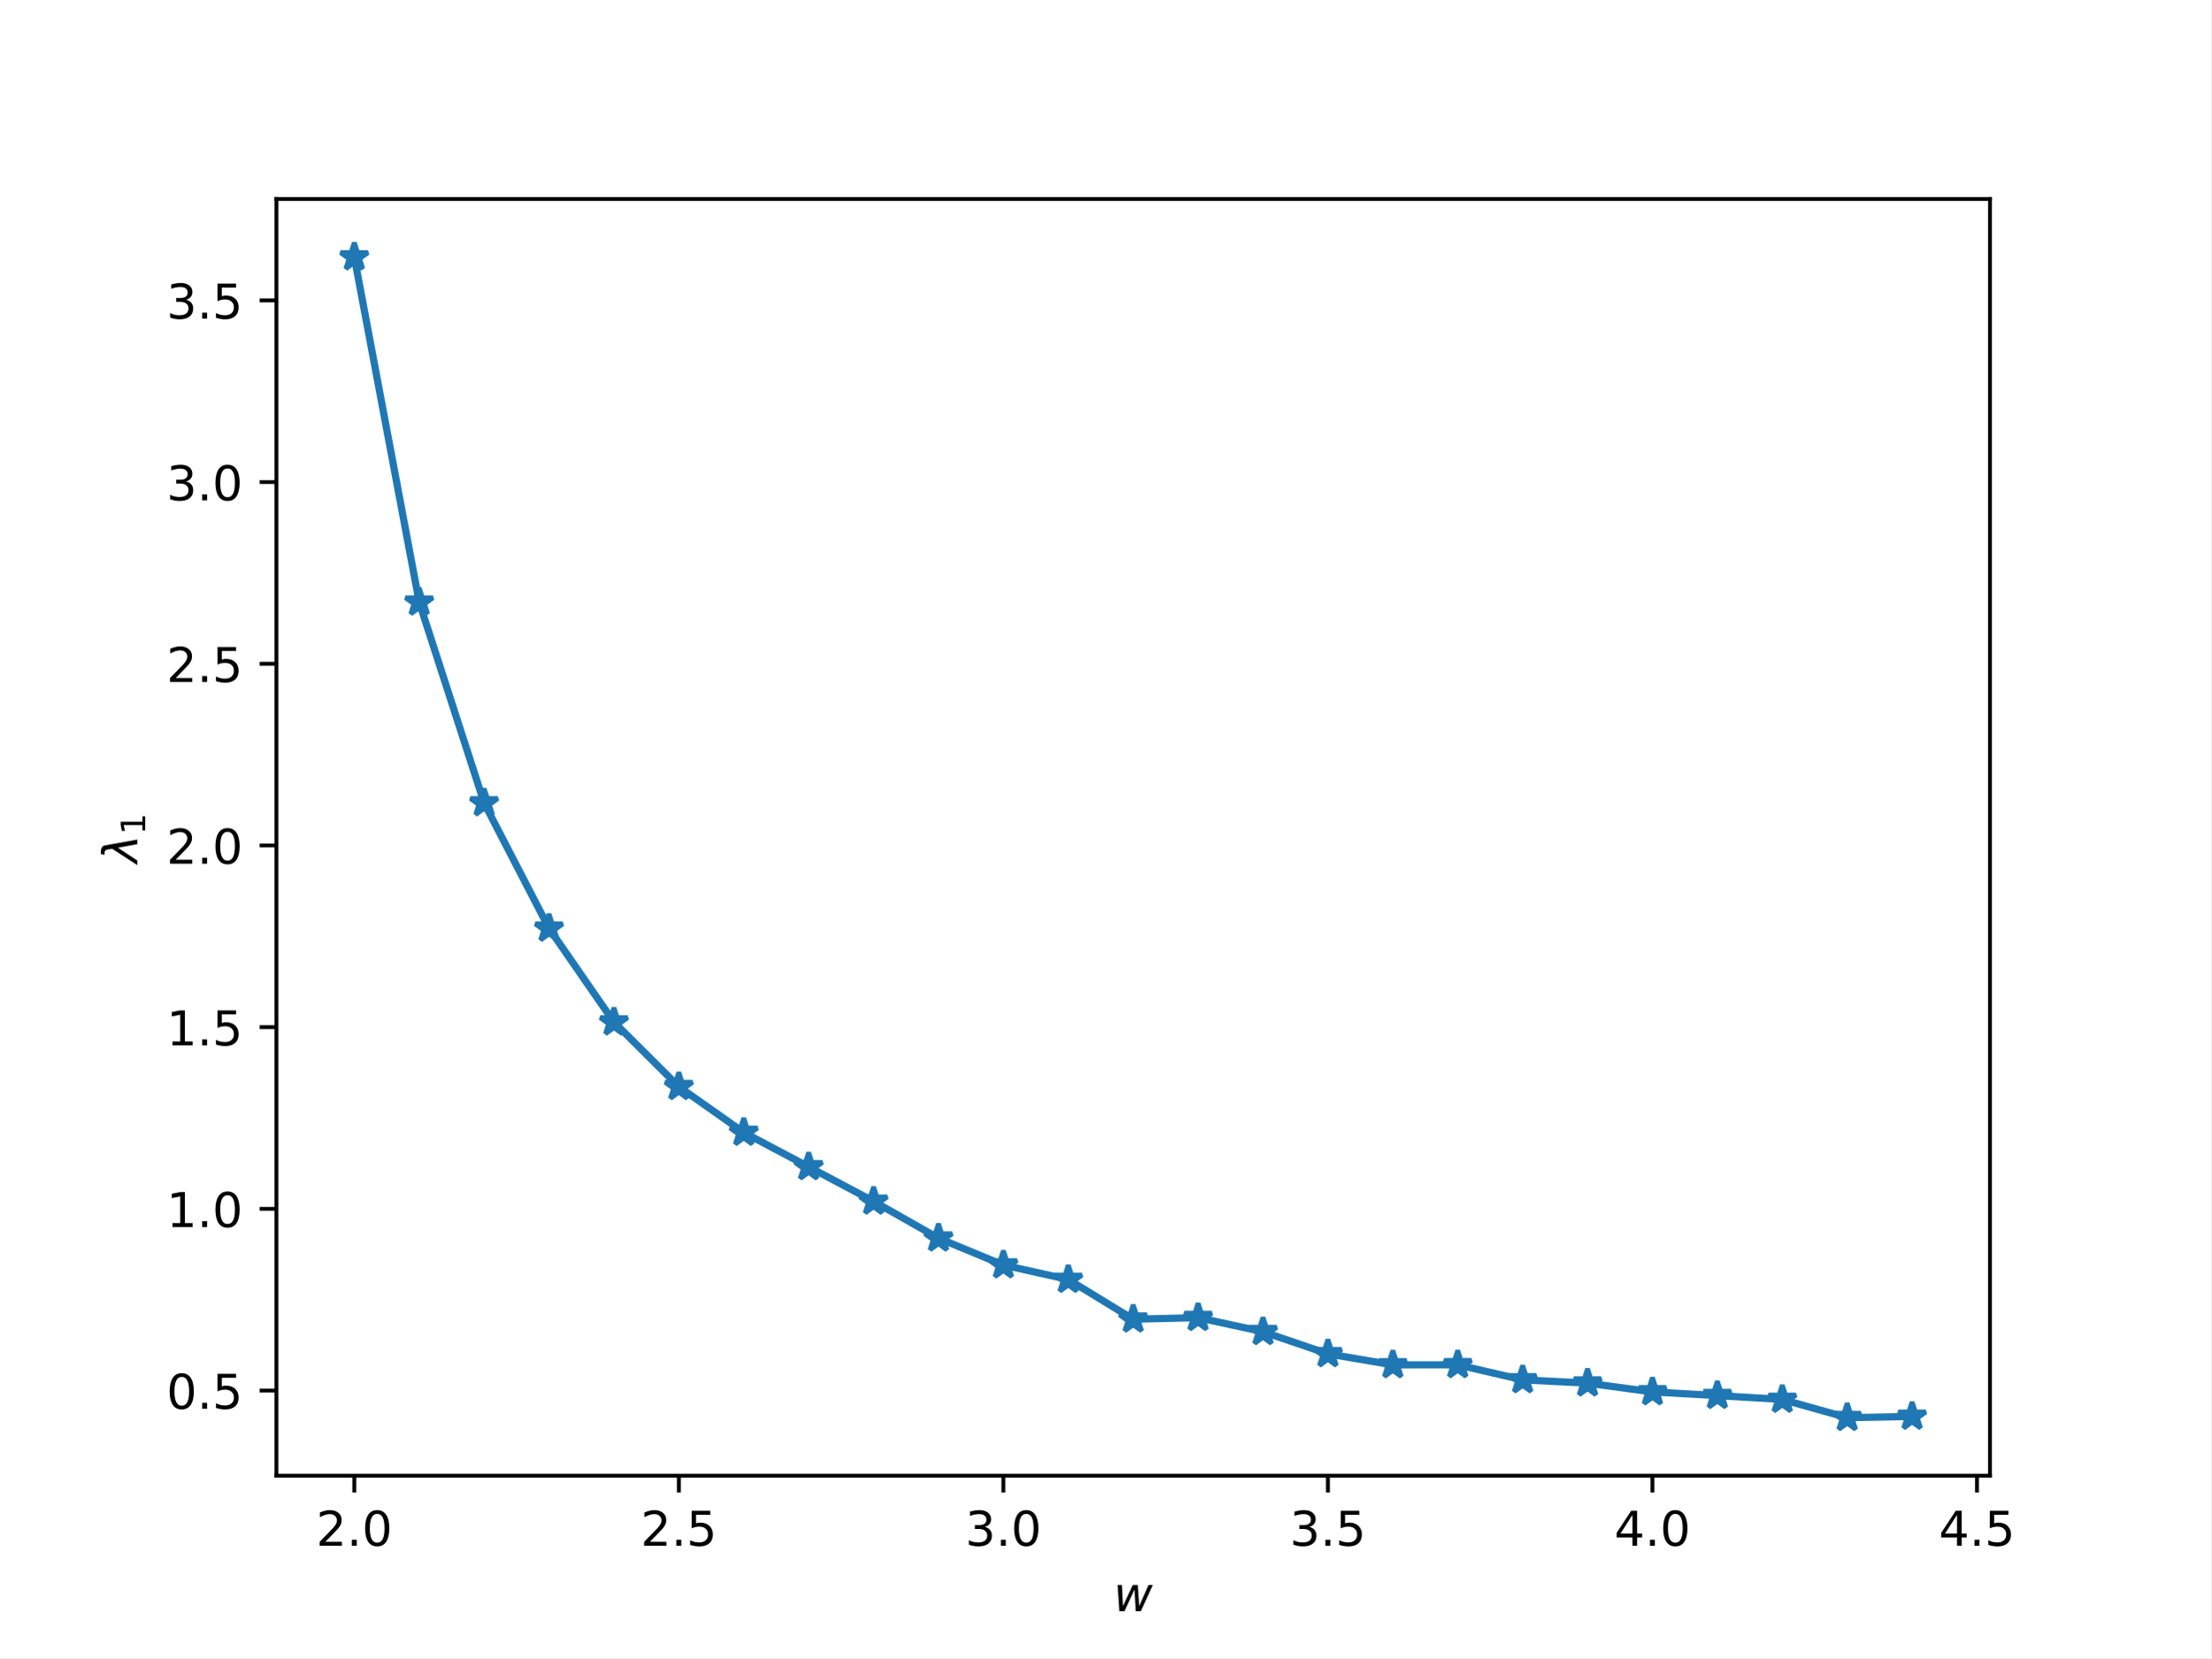
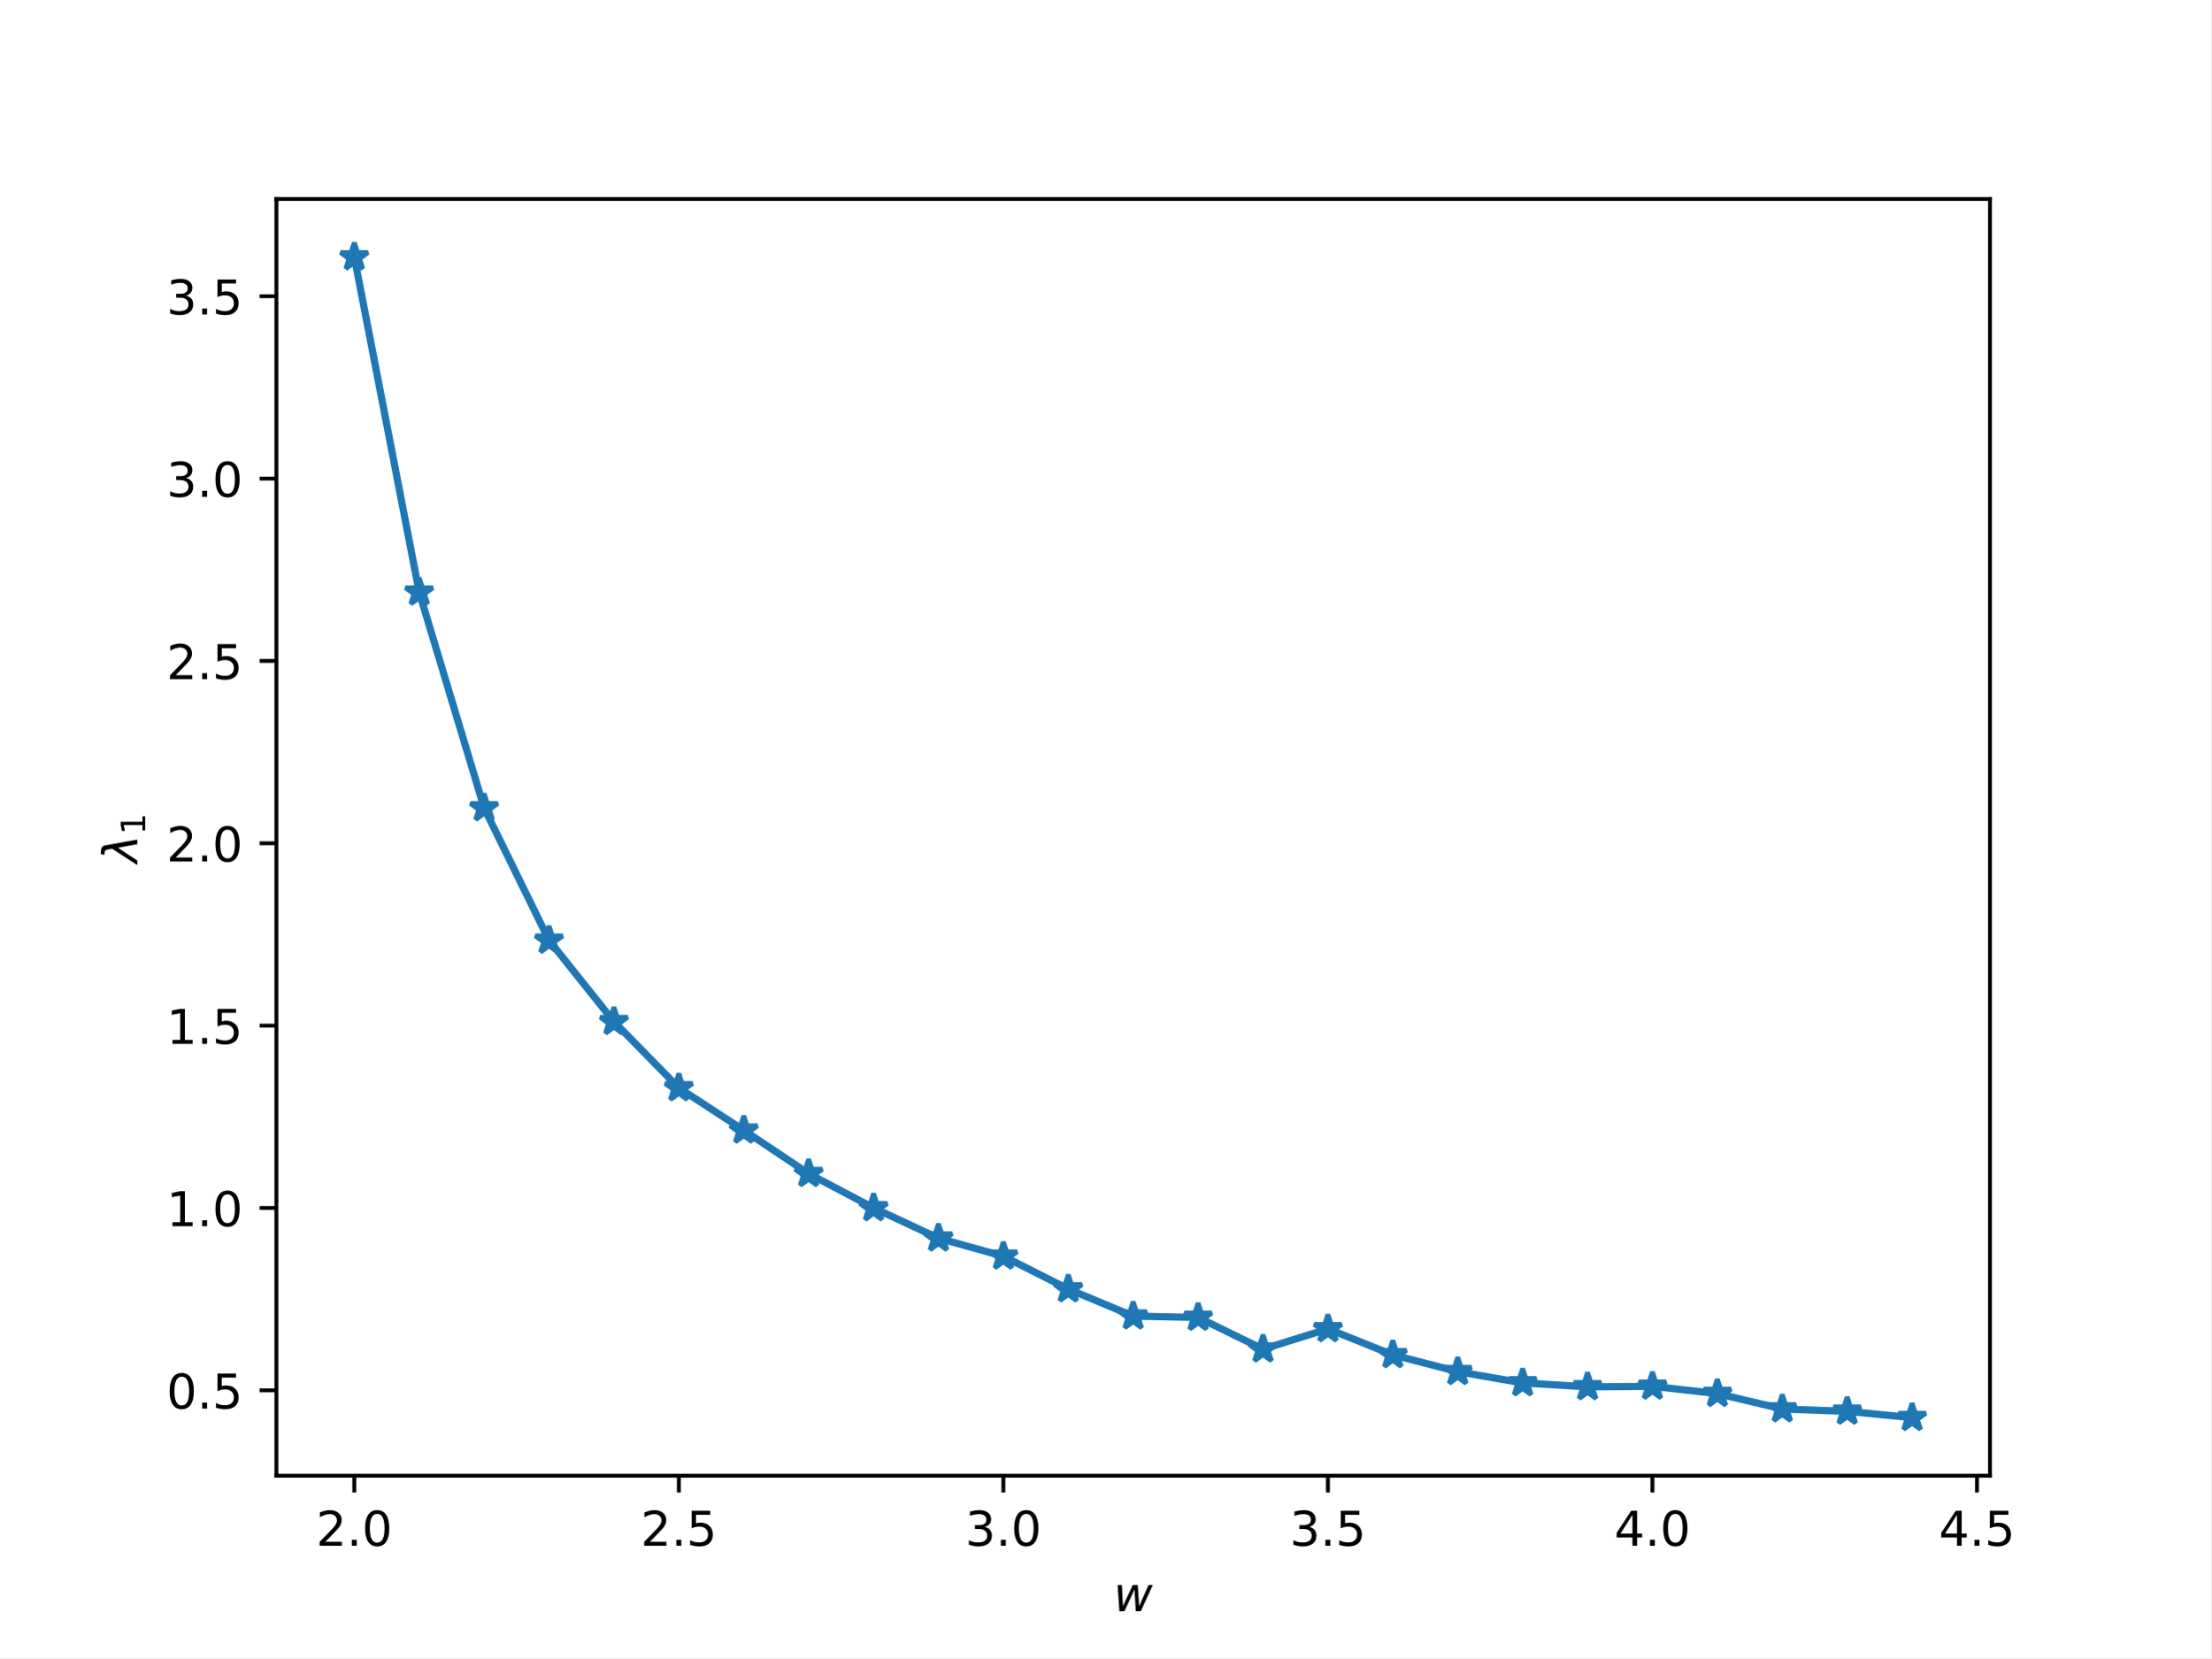
<svg xmlns="http://www.w3.org/2000/svg" xmlns:xlink="http://www.w3.org/1999/xlink" height="345.6pt" version="1.1" viewBox="0 0 460.8 345.6" width="460.8pt">
  <defs>
    <style type="text/css">
*{stroke-linecap:butt;stroke-linejoin:round;}
  </style>
  </defs>
  <g id="figure_1">
    <g id="patch_1">
      <path d="M 0 345.6  L 460.8 345.6  L 460.8 0  L 0 0  z " style="fill:#ffffff;" />
    </g>
    <g id="axes_1">
      <g id="patch_2">
        <path d="M 57.6 307.584  L 414.72 307.584  L 414.72 41.472  L 57.6 41.472  z " style="fill:#ffffff;" />
      </g>
      <g id="matplotlib.axis_1">
        <g id="xtick_1">
          <g id="line2d_1">
            <defs>
-               <path d="M 0 0  L 0 3.5  " id="m51f75b9dfc" style="stroke:#000000;stroke-width:0.8;" />
-             </defs>
-             <g>
-               <use style="stroke:#000000;stroke-width:0.8;" x="73.833" xlink:href="#m51f75b9dfc" y="307.584" />
+               <path d="M 0 0  L 0 3.5  " id="m91aea3d9e0" style="stroke:#000000;stroke-width:0.8;" />
+             </defs>
+             <g>
+               <use style="stroke:#000000;stroke-width:0.8;" x="73.833" xlink:href="#m91aea3d9e0" y="307.584" />
            </g>
          </g>
          <g id="text_1">
            <defs>
              <path d="M 19.188 8.297  L 53.609 8.297  L 53.609 0  L 7.328 0  L 7.328 8.297  Q 12.938 14.109 22.625 23.891  Q 32.328 33.688 34.812 36.531  Q 39.547 41.844 41.422 45.531  Q 43.312 49.219 43.312 52.781  Q 43.312 58.594 39.234 62.25  Q 35.156 65.922 28.609 65.922  Q 23.969 65.922 18.812 64.312  Q 13.672 62.703 7.812 59.422  L 7.812 69.391  Q 13.766 71.781 18.938 73  Q 24.125 74.219 28.422 74.219  Q 39.75 74.219 46.484 68.547  Q 53.219 62.891 53.219 53.422  Q 53.219 48.922 51.531 44.891  Q 49.859 40.875 45.406 35.406  Q 44.188 33.984 37.641 27.219  Q 31.109 20.453 19.188 8.297  z " id="DejaVuSans-50" />
              <path d="M 10.688 12.406  L 21 12.406  L 21 0  L 10.688 0  z " id="DejaVuSans-46" />
              <path d="M 31.781 66.406  Q 24.172 66.406 20.328 58.906  Q 16.5 51.422 16.5 36.375  Q 16.5 21.391 20.328 13.891  Q 24.172 6.391 31.781 6.391  Q 39.453 6.391 43.281 13.891  Q 47.125 21.391 47.125 36.375  Q 47.125 51.422 43.281 58.906  Q 39.453 66.406 31.781 66.406  z M 31.781 74.219  Q 44.047 74.219 50.516 64.516  Q 56.984 54.828 56.984 36.375  Q 56.984 17.969 50.516 8.266  Q 44.047 -1.422 31.781 -1.422  Q 19.531 -1.422 13.062 8.266  Q 6.594 17.969 6.594 36.375  Q 6.594 54.828 13.062 64.516  Q 19.531 74.219 31.781 74.219  z " id="DejaVuSans-48" />
            </defs>
            <g transform="translate(65.88116 322.1824)scale(0.1 -0.1)">
              <use xlink:href="#DejaVuSans-50" />
              <use x="63.623" xlink:href="#DejaVuSans-46" />
              <use x="95.41" xlink:href="#DejaVuSans-48" />
            </g>
          </g>
        </g>
        <g id="xtick_2">
          <g id="line2d_2">
            <g>
-               <use style="stroke:#000000;stroke-width:0.8;" x="141.469" xlink:href="#m51f75b9dfc" y="307.584" />
+               <use style="stroke:#000000;stroke-width:0.8;" x="141.469" xlink:href="#m91aea3d9e0" y="307.584" />
            </g>
          </g>
          <g id="text_2">
            <defs>
              <path d="M 10.797 72.906  L 49.516 72.906  L 49.516 64.594  L 19.828 64.594  L 19.828 46.734  Q 21.969 47.469 24.109 47.828  Q 26.266 48.188 28.422 48.188  Q 40.625 48.188 47.75 41.5  Q 54.891 34.812 54.891 23.391  Q 54.891 11.625 47.562 5.094  Q 40.234 -1.422 26.906 -1.422  Q 22.312 -1.422 17.547 -0.641  Q 12.797 0.141 7.719 1.703  L 7.719 11.625  Q 12.109 9.234 16.797 8.062  Q 21.484 6.891 26.703 6.891  Q 35.156 6.891 40.078 11.328  Q 45.016 15.766 45.016 23.391  Q 45.016 31 40.078 35.438  Q 35.156 39.891 26.703 39.891  Q 22.75 39.891 18.812 39.016  Q 14.891 38.141 10.797 36.281  z " id="DejaVuSans-53" />
            </defs>
            <g transform="translate(133.5175 322.1824)scale(0.1 -0.1)">
              <use xlink:href="#DejaVuSans-50" />
              <use x="63.623" xlink:href="#DejaVuSans-46" />
              <use x="95.41" xlink:href="#DejaVuSans-53" />
            </g>
          </g>
        </g>
        <g id="xtick_3">
          <g id="line2d_3">
            <g>
-               <use style="stroke:#000000;stroke-width:0.8;" x="209.105" xlink:href="#m51f75b9dfc" y="307.584" />
+               <use style="stroke:#000000;stroke-width:0.8;" x="209.105" xlink:href="#m91aea3d9e0" y="307.584" />
            </g>
          </g>
          <g id="text_3">
            <defs>
              <path d="M 40.578 39.312  Q 47.656 37.797 51.625 33  Q 55.609 28.219 55.609 21.188  Q 55.609 10.406 48.188 4.484  Q 40.766 -1.422 27.094 -1.422  Q 22.516 -1.422 17.656 -0.516  Q 12.797 0.391 7.625 2.203  L 7.625 11.719  Q 11.719 9.328 16.594 8.109  Q 21.484 6.891 26.812 6.891  Q 36.078 6.891 40.938 10.547  Q 45.797 14.203 45.797 21.188  Q 45.797 27.641 41.281 31.266  Q 36.766 34.906 28.719 34.906  L 20.219 34.906  L 20.219 43.016  L 29.109 43.016  Q 36.375 43.016 40.234 45.922  Q 44.094 48.828 44.094 54.297  Q 44.094 59.906 40.109 62.906  Q 36.141 65.922 28.719 65.922  Q 24.656 65.922 20.016 65.031  Q 15.375 64.156 9.812 62.312  L 9.812 71.094  Q 15.438 72.656 20.344 73.438  Q 25.25 74.219 29.594 74.219  Q 40.828 74.219 47.359 69.109  Q 53.906 64.016 53.906 55.328  Q 53.906 49.266 50.438 45.094  Q 46.969 40.922 40.578 39.312  z " id="DejaVuSans-51" />
            </defs>
            <g transform="translate(201.1539 322.1824)scale(0.1 -0.1)">
              <use xlink:href="#DejaVuSans-51" />
              <use x="63.623" xlink:href="#DejaVuSans-46" />
              <use x="95.41" xlink:href="#DejaVuSans-48" />
            </g>
          </g>
        </g>
        <g id="xtick_4">
          <g id="line2d_4">
            <g>
-               <use style="stroke:#000000;stroke-width:0.8;" x="276.742" xlink:href="#m51f75b9dfc" y="307.584" />
+               <use style="stroke:#000000;stroke-width:0.8;" x="276.742" xlink:href="#m91aea3d9e0" y="307.584" />
            </g>
          </g>
          <g id="text_4">
            <g transform="translate(268.7903 322.1824)scale(0.1 -0.1)">
              <use xlink:href="#DejaVuSans-51" />
              <use x="63.623" xlink:href="#DejaVuSans-46" />
              <use x="95.41" xlink:href="#DejaVuSans-53" />
            </g>
          </g>
        </g>
        <g id="xtick_5">
          <g id="line2d_5">
            <g>
-               <use style="stroke:#000000;stroke-width:0.8;" x="344.378" xlink:href="#m51f75b9dfc" y="307.584" />
+               <use style="stroke:#000000;stroke-width:0.8;" x="344.378" xlink:href="#m91aea3d9e0" y="307.584" />
            </g>
          </g>
          <g id="text_5">
            <defs>
              <path d="M 37.797 64.312  L 12.891 25.391  L 37.797 25.391  z M 35.203 72.906  L 47.609 72.906  L 47.609 25.391  L 58.016 25.391  L 58.016 17.188  L 47.609 17.188  L 47.609 0  L 37.797 0  L 37.797 17.188  L 4.891 17.188  L 4.891 26.703  z " id="DejaVuSans-52" />
            </defs>
            <g transform="translate(336.4266 322.1824)scale(0.1 -0.1)">
              <use xlink:href="#DejaVuSans-52" />
              <use x="63.623" xlink:href="#DejaVuSans-46" />
              <use x="95.41" xlink:href="#DejaVuSans-48" />
            </g>
          </g>
        </g>
        <g id="xtick_6">
          <g id="line2d_6">
            <g>
-               <use style="stroke:#000000;stroke-width:0.8;" x="412.015" xlink:href="#m51f75b9dfc" y="307.584" />
+               <use style="stroke:#000000;stroke-width:0.8;" x="412.015" xlink:href="#m91aea3d9e0" y="307.584" />
            </g>
          </g>
          <g id="text_6">
            <g transform="translate(404.063 322.1824)scale(0.1 -0.1)">
              <use xlink:href="#DejaVuSans-52" />
              <use x="63.623" xlink:href="#DejaVuSans-46" />
              <use x="95.41" xlink:href="#DejaVuSans-53" />
            </g>
          </g>
        </g>
        <g id="text_7">
          <defs>
            <path d="M 8.5 54.688  L 17.391 54.688  L 19.672 10.688  L 40.094 54.688  L 50.484 54.688  L 53.516 10.688  L 72.906 54.688  L 81.891 54.688  L 56.891 0  L 46.391 0  L 43.703 45.312  L 22.797 0  L 12.203 0  z " id="DejaVuSans-Oblique-119" />
          </defs>
          <g transform="translate(232.06 335.8606)scale(0.1 -0.1)">
            <use transform="translate(0 0.3125)" xlink:href="#DejaVuSans-Oblique-119" />
          </g>
        </g>
      </g>
      <g id="matplotlib.axis_2">
        <g id="ytick_1">
          <g id="line2d_7">
            <defs>
-               <path d="M 0 0  L -3.5 0  " id="m9f816da627" style="stroke:#000000;stroke-width:0.8;" />
-             </defs>
-             <g>
-               <use style="stroke:#000000;stroke-width:0.8;" x="57.6" xlink:href="#m9f816da627" y="289.838" />
+               <path d="M 0 0  L -3.5 0  " id="m64b7274e96" style="stroke:#000000;stroke-width:0.8;" />
+             </defs>
+             <g>
+               <use style="stroke:#000000;stroke-width:0.8;" x="57.6" xlink:href="#m64b7274e96" y="289.791" />
            </g>
          </g>
          <g id="text_8">
-             <g transform="translate(34.69687 293.6374)scale(0.1 -0.1)">
+             <g transform="translate(34.69687 293.59)scale(0.1 -0.1)">
              <use xlink:href="#DejaVuSans-48" />
              <use x="63.623" xlink:href="#DejaVuSans-46" />
              <use x="95.41" xlink:href="#DejaVuSans-53" />
            </g>
          </g>
        </g>
        <g id="ytick_2">
          <g id="line2d_8">
            <g>
-               <use style="stroke:#000000;stroke-width:0.8;" x="57.6" xlink:href="#m9f816da627" y="251.966" />
+               <use style="stroke:#000000;stroke-width:0.8;" x="57.6" xlink:href="#m64b7274e96" y="251.782" />
            </g>
          </g>
          <g id="text_9">
            <defs>
              <path d="M 12.406 8.297  L 28.516 8.297  L 28.516 63.922  L 10.984 60.406  L 10.984 69.391  L 28.422 72.906  L 38.281 72.906  L 38.281 8.297  L 54.391 8.297  L 54.391 0  L 12.406 0  z " id="DejaVuSans-49" />
            </defs>
-             <g transform="translate(34.69687 255.7648)scale(0.1 -0.1)">
+             <g transform="translate(34.69687 255.5811)scale(0.1 -0.1)">
              <use xlink:href="#DejaVuSans-49" />
              <use x="63.623" xlink:href="#DejaVuSans-46" />
              <use x="95.41" xlink:href="#DejaVuSans-48" />
            </g>
          </g>
        </g>
        <g id="ytick_3">
          <g id="line2d_9">
            <g>
-               <use style="stroke:#000000;stroke-width:0.8;" x="57.6" xlink:href="#m9f816da627" y="214.093" />
+               <use style="stroke:#000000;stroke-width:0.8;" x="57.6" xlink:href="#m64b7274e96" y="213.773" />
            </g>
          </g>
          <g id="text_10">
-             <g transform="translate(34.69687 217.8921)scale(0.1 -0.1)">
+             <g transform="translate(34.69687 217.5721)scale(0.1 -0.1)">
              <use xlink:href="#DejaVuSans-49" />
              <use x="63.623" xlink:href="#DejaVuSans-46" />
              <use x="95.41" xlink:href="#DejaVuSans-53" />
            </g>
          </g>
        </g>
        <g id="ytick_4">
          <g id="line2d_10">
            <g>
-               <use style="stroke:#000000;stroke-width:0.8;" x="57.6" xlink:href="#m9f816da627" y="176.22" />
+               <use style="stroke:#000000;stroke-width:0.8;" x="57.6" xlink:href="#m64b7274e96" y="175.764" />
            </g>
          </g>
          <g id="text_11">
-             <g transform="translate(34.69687 180.0195)scale(0.1 -0.1)">
+             <g transform="translate(34.69687 179.5631)scale(0.1 -0.1)">
              <use xlink:href="#DejaVuSans-50" />
              <use x="63.623" xlink:href="#DejaVuSans-46" />
              <use x="95.41" xlink:href="#DejaVuSans-48" />
            </g>
          </g>
        </g>
        <g id="ytick_5">
          <g id="line2d_11">
            <g>
-               <use style="stroke:#000000;stroke-width:0.8;" x="57.6" xlink:href="#m9f816da627" y="138.348" />
+               <use style="stroke:#000000;stroke-width:0.8;" x="57.6" xlink:href="#m64b7274e96" y="137.755" />
            </g>
          </g>
          <g id="text_12">
-             <g transform="translate(34.69687 142.1469)scale(0.1 -0.1)">
+             <g transform="translate(34.69687 141.5542)scale(0.1 -0.1)">
              <use xlink:href="#DejaVuSans-50" />
              <use x="63.623" xlink:href="#DejaVuSans-46" />
              <use x="95.41" xlink:href="#DejaVuSans-53" />
            </g>
          </g>
        </g>
        <g id="ytick_6">
          <g id="line2d_12">
            <g>
-               <use style="stroke:#000000;stroke-width:0.8;" x="57.6" xlink:href="#m9f816da627" y="100.475" />
+               <use style="stroke:#000000;stroke-width:0.8;" x="57.6" xlink:href="#m64b7274e96" y="99.746" />
            </g>
          </g>
          <g id="text_13">
-             <g transform="translate(34.69687 104.2742)scale(0.1 -0.1)">
+             <g transform="translate(34.69687 103.5452)scale(0.1 -0.1)">
              <use xlink:href="#DejaVuSans-51" />
              <use x="63.623" xlink:href="#DejaVuSans-46" />
              <use x="95.41" xlink:href="#DejaVuSans-48" />
            </g>
          </g>
        </g>
        <g id="ytick_7">
          <g id="line2d_13">
            <g>
-               <use style="stroke:#000000;stroke-width:0.8;" x="57.6" xlink:href="#m9f816da627" y="62.602" />
+               <use style="stroke:#000000;stroke-width:0.8;" x="57.6" xlink:href="#m64b7274e96" y="61.737" />
            </g>
          </g>
          <g id="text_14">
-             <g transform="translate(34.69687 66.40158)scale(0.1 -0.1)">
+             <g transform="translate(34.69687 65.53622)scale(0.1 -0.1)">
              <use xlink:href="#DejaVuSans-51" />
              <use x="63.623" xlink:href="#DejaVuSans-46" />
              <use x="95.41" xlink:href="#DejaVuSans-53" />
            </g>
          </g>
        </g>
        <g id="text_15">
          <defs>
            <path d="M 36.719 67.438  L 48.828 0  L 39.312 0  L 31.844 40.438  L 5.125 0  L -4.391 0  L 29.734 52.438  L 28.031 62.109  Q 26.953 68.266 21.734 68.266  L 17.047 68.266  L 18.5 75.984  L 24.219 75.875  Q 35.203 75.734 36.719 67.438  z " id="DejaVuSans-Oblique-955" />
          </defs>
          <g transform="translate(28.61719 179.878)rotate(-90)scale(0.1 -0.1)">
            <use transform="translate(0 0.015625)" xlink:href="#DejaVuSans-Oblique-955" />
            <use transform="translate(59.17969 -16.39062)scale(0.7)" xlink:href="#DejaVuSans-49" />
          </g>
        </g>
      </g>
      <g id="line2d_14">
-         <path clip-path="url(#p647f823d61)" d="M 73.833 53.568  L 87.36 125.52  L 100.887 167.36  L 114.415 193.492  L 127.942 213.04  L 141.469 226.506  L 154.996 236.04  L 168.524 243.207  L 182.051 250.394  L 195.578 258.075  L 209.105 263.677  L 222.633 266.694  L 236.16 274.968  L 249.687 274.642  L 263.215 277.58  L 276.742 282.188  L 290.269 284.489  L 303.796 284.473  L 317.324 287.614  L 330.851 288.291  L 344.378 290.122  L 357.905 290.889  L 371.433 291.696  L 384.96 295.488  L 398.487 295.226  " style="fill:none;stroke:#1f77b4;stroke-linecap:square;stroke-width:1.5;" />
+         <path clip-path="url(#p42d3df624e)" d="M 73.833 53.568  L 87.36 123.436  L 100.887 168.396  L 114.415 195.997  L 127.942 212.949  L 141.469 226.755  L 154.996 235.578  L 168.524 244.627  L 182.051 251.771  L 195.578 258.076  L 209.105 261.849  L 222.633 268.672  L 236.16 274.326  L 249.687 274.599  L 263.215 281.204  L 276.742 276.978  L 290.269 282.394  L 303.796 285.901  L 317.324 288.248  L 330.851 289.068  L 344.378 288.954  L 357.905 290.471  L 371.433 293.682  L 384.96 294.168  L 398.487 295.488  " style="fill:none;stroke:#1f77b4;stroke-linecap:square;stroke-width:1.5;" />
        <defs>
-           <path d="M 0 -3  L -0.674 -0.927  L -2.853 -0.927  L -1.09 0.354  L -1.763 2.427  L -0 1.146  L 1.763 2.427  L 1.09 0.354  L 2.853 -0.927  L 0.674 -0.927  z " id="m8d7e5fd901" style="stroke:#1f77b4;stroke-linejoin:bevel;" />
+           <path d="M 0 -3  L -0.674 -0.927  L -2.853 -0.927  L -1.09 0.354  L -1.763 2.427  L -0 1.146  L 1.763 2.427  L 1.09 0.354  L 2.853 -0.927  L 0.674 -0.927  z " id="m6a76f4b560" style="stroke:#1f77b4;stroke-linejoin:bevel;" />
        </defs>
-         <g clip-path="url(#p647f823d61)">
-           <use style="fill:#1f77b4;stroke:#1f77b4;stroke-linejoin:bevel;" x="73.833" xlink:href="#m8d7e5fd901" y="53.568" />
-           <use style="fill:#1f77b4;stroke:#1f77b4;stroke-linejoin:bevel;" x="87.36" xlink:href="#m8d7e5fd901" y="125.52" />
-           <use style="fill:#1f77b4;stroke:#1f77b4;stroke-linejoin:bevel;" x="100.887" xlink:href="#m8d7e5fd901" y="167.36" />
-           <use style="fill:#1f77b4;stroke:#1f77b4;stroke-linejoin:bevel;" x="114.415" xlink:href="#m8d7e5fd901" y="193.492" />
-           <use style="fill:#1f77b4;stroke:#1f77b4;stroke-linejoin:bevel;" x="127.942" xlink:href="#m8d7e5fd901" y="213.04" />
-           <use style="fill:#1f77b4;stroke:#1f77b4;stroke-linejoin:bevel;" x="141.469" xlink:href="#m8d7e5fd901" y="226.506" />
-           <use style="fill:#1f77b4;stroke:#1f77b4;stroke-linejoin:bevel;" x="154.996" xlink:href="#m8d7e5fd901" y="236.04" />
-           <use style="fill:#1f77b4;stroke:#1f77b4;stroke-linejoin:bevel;" x="168.524" xlink:href="#m8d7e5fd901" y="243.207" />
-           <use style="fill:#1f77b4;stroke:#1f77b4;stroke-linejoin:bevel;" x="182.051" xlink:href="#m8d7e5fd901" y="250.394" />
-           <use style="fill:#1f77b4;stroke:#1f77b4;stroke-linejoin:bevel;" x="195.578" xlink:href="#m8d7e5fd901" y="258.075" />
-           <use style="fill:#1f77b4;stroke:#1f77b4;stroke-linejoin:bevel;" x="209.105" xlink:href="#m8d7e5fd901" y="263.677" />
-           <use style="fill:#1f77b4;stroke:#1f77b4;stroke-linejoin:bevel;" x="222.633" xlink:href="#m8d7e5fd901" y="266.694" />
-           <use style="fill:#1f77b4;stroke:#1f77b4;stroke-linejoin:bevel;" x="236.16" xlink:href="#m8d7e5fd901" y="274.968" />
-           <use style="fill:#1f77b4;stroke:#1f77b4;stroke-linejoin:bevel;" x="249.687" xlink:href="#m8d7e5fd901" y="274.642" />
-           <use style="fill:#1f77b4;stroke:#1f77b4;stroke-linejoin:bevel;" x="263.215" xlink:href="#m8d7e5fd901" y="277.58" />
-           <use style="fill:#1f77b4;stroke:#1f77b4;stroke-linejoin:bevel;" x="276.742" xlink:href="#m8d7e5fd901" y="282.188" />
-           <use style="fill:#1f77b4;stroke:#1f77b4;stroke-linejoin:bevel;" x="290.269" xlink:href="#m8d7e5fd901" y="284.489" />
-           <use style="fill:#1f77b4;stroke:#1f77b4;stroke-linejoin:bevel;" x="303.796" xlink:href="#m8d7e5fd901" y="284.473" />
-           <use style="fill:#1f77b4;stroke:#1f77b4;stroke-linejoin:bevel;" x="317.324" xlink:href="#m8d7e5fd901" y="287.614" />
-           <use style="fill:#1f77b4;stroke:#1f77b4;stroke-linejoin:bevel;" x="330.851" xlink:href="#m8d7e5fd901" y="288.291" />
-           <use style="fill:#1f77b4;stroke:#1f77b4;stroke-linejoin:bevel;" x="344.378" xlink:href="#m8d7e5fd901" y="290.122" />
-           <use style="fill:#1f77b4;stroke:#1f77b4;stroke-linejoin:bevel;" x="357.905" xlink:href="#m8d7e5fd901" y="290.889" />
-           <use style="fill:#1f77b4;stroke:#1f77b4;stroke-linejoin:bevel;" x="371.433" xlink:href="#m8d7e5fd901" y="291.696" />
-           <use style="fill:#1f77b4;stroke:#1f77b4;stroke-linejoin:bevel;" x="384.96" xlink:href="#m8d7e5fd901" y="295.488" />
-           <use style="fill:#1f77b4;stroke:#1f77b4;stroke-linejoin:bevel;" x="398.487" xlink:href="#m8d7e5fd901" y="295.226" />
+         <g clip-path="url(#p42d3df624e)">
+           <use style="fill:#1f77b4;stroke:#1f77b4;stroke-linejoin:bevel;" x="73.833" xlink:href="#m6a76f4b560" y="53.568" />
+           <use style="fill:#1f77b4;stroke:#1f77b4;stroke-linejoin:bevel;" x="87.36" xlink:href="#m6a76f4b560" y="123.436" />
+           <use style="fill:#1f77b4;stroke:#1f77b4;stroke-linejoin:bevel;" x="100.887" xlink:href="#m6a76f4b560" y="168.396" />
+           <use style="fill:#1f77b4;stroke:#1f77b4;stroke-linejoin:bevel;" x="114.415" xlink:href="#m6a76f4b560" y="195.997" />
+           <use style="fill:#1f77b4;stroke:#1f77b4;stroke-linejoin:bevel;" x="127.942" xlink:href="#m6a76f4b560" y="212.949" />
+           <use style="fill:#1f77b4;stroke:#1f77b4;stroke-linejoin:bevel;" x="141.469" xlink:href="#m6a76f4b560" y="226.755" />
+           <use style="fill:#1f77b4;stroke:#1f77b4;stroke-linejoin:bevel;" x="154.996" xlink:href="#m6a76f4b560" y="235.578" />
+           <use style="fill:#1f77b4;stroke:#1f77b4;stroke-linejoin:bevel;" x="168.524" xlink:href="#m6a76f4b560" y="244.627" />
+           <use style="fill:#1f77b4;stroke:#1f77b4;stroke-linejoin:bevel;" x="182.051" xlink:href="#m6a76f4b560" y="251.771" />
+           <use style="fill:#1f77b4;stroke:#1f77b4;stroke-linejoin:bevel;" x="195.578" xlink:href="#m6a76f4b560" y="258.076" />
+           <use style="fill:#1f77b4;stroke:#1f77b4;stroke-linejoin:bevel;" x="209.105" xlink:href="#m6a76f4b560" y="261.849" />
+           <use style="fill:#1f77b4;stroke:#1f77b4;stroke-linejoin:bevel;" x="222.633" xlink:href="#m6a76f4b560" y="268.672" />
+           <use style="fill:#1f77b4;stroke:#1f77b4;stroke-linejoin:bevel;" x="236.16" xlink:href="#m6a76f4b560" y="274.326" />
+           <use style="fill:#1f77b4;stroke:#1f77b4;stroke-linejoin:bevel;" x="249.687" xlink:href="#m6a76f4b560" y="274.599" />
+           <use style="fill:#1f77b4;stroke:#1f77b4;stroke-linejoin:bevel;" x="263.215" xlink:href="#m6a76f4b560" y="281.204" />
+           <use style="fill:#1f77b4;stroke:#1f77b4;stroke-linejoin:bevel;" x="276.742" xlink:href="#m6a76f4b560" y="276.978" />
+           <use style="fill:#1f77b4;stroke:#1f77b4;stroke-linejoin:bevel;" x="290.269" xlink:href="#m6a76f4b560" y="282.394" />
+           <use style="fill:#1f77b4;stroke:#1f77b4;stroke-linejoin:bevel;" x="303.796" xlink:href="#m6a76f4b560" y="285.901" />
+           <use style="fill:#1f77b4;stroke:#1f77b4;stroke-linejoin:bevel;" x="317.324" xlink:href="#m6a76f4b560" y="288.248" />
+           <use style="fill:#1f77b4;stroke:#1f77b4;stroke-linejoin:bevel;" x="330.851" xlink:href="#m6a76f4b560" y="289.068" />
+           <use style="fill:#1f77b4;stroke:#1f77b4;stroke-linejoin:bevel;" x="344.378" xlink:href="#m6a76f4b560" y="288.954" />
+           <use style="fill:#1f77b4;stroke:#1f77b4;stroke-linejoin:bevel;" x="357.905" xlink:href="#m6a76f4b560" y="290.471" />
+           <use style="fill:#1f77b4;stroke:#1f77b4;stroke-linejoin:bevel;" x="371.433" xlink:href="#m6a76f4b560" y="293.682" />
+           <use style="fill:#1f77b4;stroke:#1f77b4;stroke-linejoin:bevel;" x="384.96" xlink:href="#m6a76f4b560" y="294.168" />
+           <use style="fill:#1f77b4;stroke:#1f77b4;stroke-linejoin:bevel;" x="398.487" xlink:href="#m6a76f4b560" y="295.488" />
        </g>
      </g>
      <g id="patch_3">
        <path d="M 57.6 307.584  L 57.6 41.472  " style="fill:none;stroke:#000000;stroke-linecap:square;stroke-linejoin:miter;stroke-width:0.8;" />
      </g>
      <g id="patch_4">
        <path d="M 414.72 307.584  L 414.72 41.472  " style="fill:none;stroke:#000000;stroke-linecap:square;stroke-linejoin:miter;stroke-width:0.8;" />
      </g>
      <g id="patch_5">
        <path d="M 57.6 307.584  L 414.72 307.584  " style="fill:none;stroke:#000000;stroke-linecap:square;stroke-linejoin:miter;stroke-width:0.8;" />
      </g>
      <g id="patch_6">
        <path d="M 57.6 41.472  L 414.72 41.472  " style="fill:none;stroke:#000000;stroke-linecap:square;stroke-linejoin:miter;stroke-width:0.8;" />
      </g>
    </g>
  </g>
  <defs>
-     <clipPath id="p647f823d61">
+     <clipPath id="p42d3df624e">
      <rect height="266.112" width="357.12" x="57.6" y="41.472" />
    </clipPath>
  </defs>
</svg>
